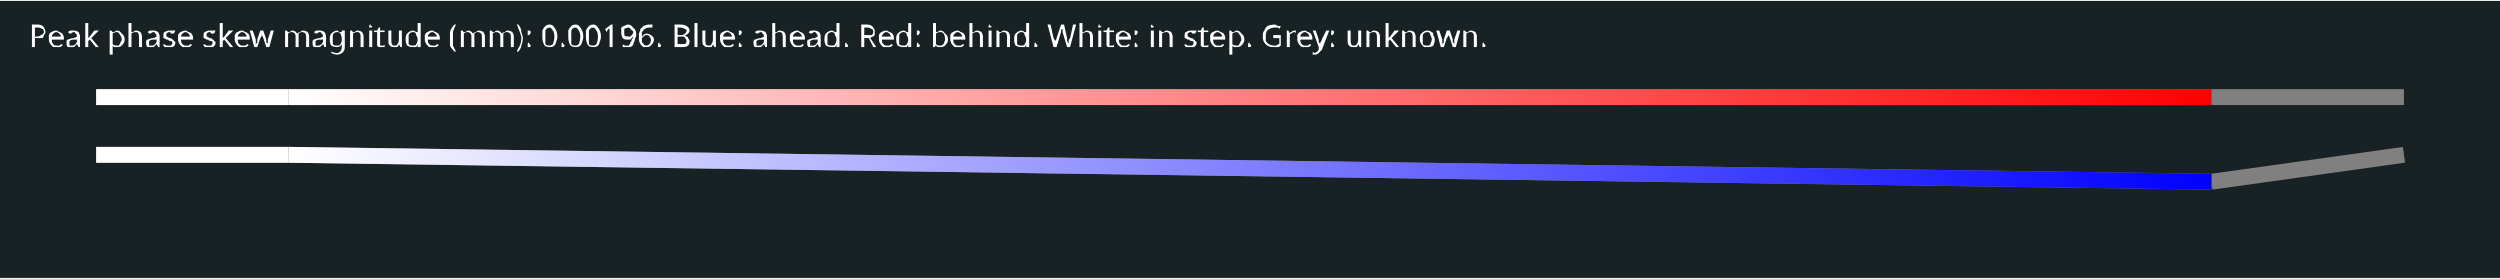
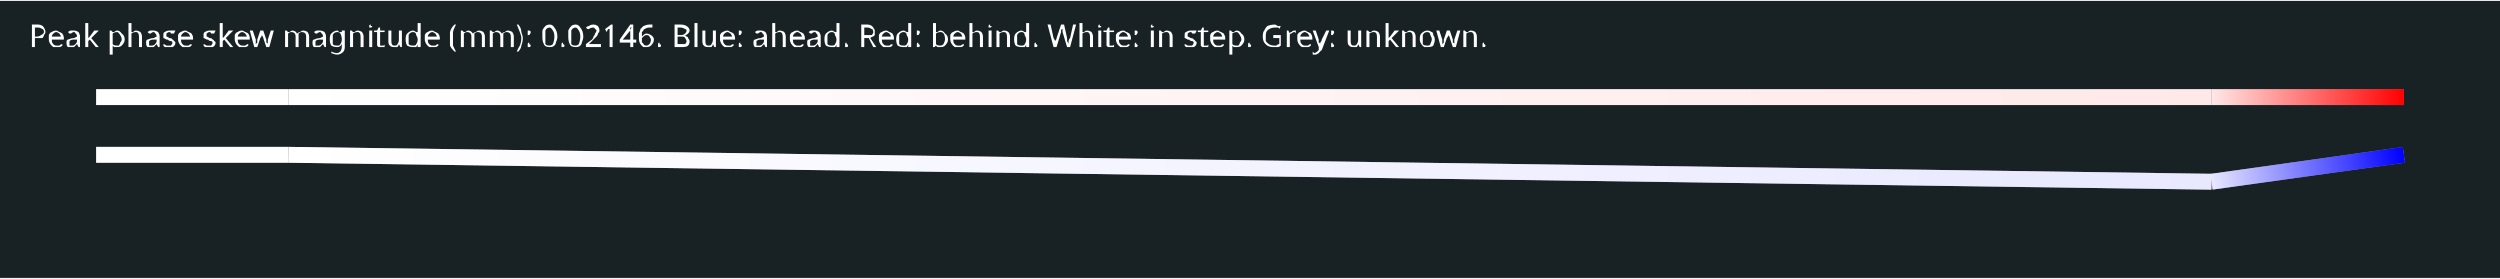
<svg xmlns="http://www.w3.org/2000/svg" width="1040" height="116" viewBox="-13 -1.3 26 2.88">
  <rect x="-13" y="-1.3" width="26" height="2.88" fill="#182124" />
  <g transform="scale(1 -1)">
    <line x1="-12" y1="0.3" x2="-10" y2="0.3" stroke="#8d6448" stroke-width="0.15" />
    <line x1="-10" y1="0.3" x2="12" y2="0.3" stroke="#8d6448" stroke-width="0.15" />
    <line x1="-12" y1="-0.3" x2="-10" y2="-0.3" stroke="#8d6448" stroke-width="0.15" />
    <line x1="-10" y1="-0.3" x2="10" y2="-0.58" stroke="#8d6448" stroke-width="0.15" />
    <line x1="10" y1="-0.58" x2="12" y2="-0.3" stroke="#8d6448" stroke-width="0.15" />
    <line x1="-12" y1="0.3" x2="-10" y2="0.3" stroke="rgb(128,128,128)" stroke-width="0.165" />
    <line x1="-10" y1="0.3" x2="12" y2="0.3" stroke="rgb(128,128,128)" stroke-width="0.165" />
    <line x1="-12" y1="-0.3" x2="-10" y2="-0.3" stroke="rgb(128,128,128)" stroke-width="0.165" />
    <line x1="-10" y1="-0.3" x2="10" y2="-0.58" stroke="rgb(128,128,128)" stroke-width="0.165" />
    <line x1="10" y1="-0.58" x2="12" y2="-0.3" stroke="rgb(128,128,128)" stroke-width="0.165" />
    <line x1="-12" y1="0.3" x2="-10" y2="0.3" stroke-width="0.165" stroke="white" />
    <linearGradient id="phase-skew-0-1" gradientUnits="userSpaceOnUse" x1="-10" y1="0.3" x2="10" y2="0.3">
      <stop offset="0" stop-color="white" />
+       <stop offset="1" stop-color="rgb(255,232,232)" />
+     </linearGradient>
+     <line x1="-10" y1="0.3" x2="10" y2="0.3" stroke-width="0.165" stroke="url(#phase-skew-0-1)" />
+     <linearGradient id="phase-skew-0-2" gradientUnits="userSpaceOnUse" x1="10" y1="0.3" x2="12" y2="0.3">
+       <stop offset="0" stop-color="rgb(255,232,232)" />
      <stop offset="1" stop-color="rgb(255,0,0)" />
    </linearGradient>
-     <line x1="-10" y1="0.3" x2="10" y2="0.3" stroke-width="0.165" stroke="url(#phase-skew-0-1)" />
+     <line x1="10" y1="0.3" x2="12" y2="0.3" stroke-width="0.165" stroke="url(#phase-skew-0-2)" />
    <line x1="-12" y1="-0.3" x2="-10" y2="-0.3" stroke-width="0.165" stroke="white" />
    <linearGradient id="phase-skew-1-1" gradientUnits="userSpaceOnUse" x1="-10" y1="-0.3" x2="10" y2="-0.58">
      <stop offset="0" stop-color="white" />
+       <stop offset="1" stop-color="rgb(232,232,255)" />
+     </linearGradient>
+     <line x1="-10" y1="-0.3" x2="10" y2="-0.58" stroke-width="0.165" stroke="url(#phase-skew-1-1)" />
+     <linearGradient id="phase-skew-1-2" gradientUnits="userSpaceOnUse" x1="10" y1="-0.58" x2="12" y2="-0.3">
+       <stop offset="0" stop-color="rgb(232,232,255)" />
      <stop offset="1" stop-color="rgb(0,0,255)" />
    </linearGradient>
-     <line x1="-10" y1="-0.3" x2="10" y2="-0.58" stroke-width="0.165" stroke="url(#phase-skew-1-1)" />
+     <line x1="10" y1="-0.58" x2="12" y2="-0.3" stroke-width="0.165" stroke="url(#phase-skew-1-2)" />
  </g>
-   <text x="-12.7" y="-0.82" font-family="sans-serif" font-size="0.32" fill="#fff">Peak phase skew magnitude (mm): 0.00196. Blue: ahead. Red: behind. White: in step. Grey: unknown.</text>
+   <text x="-12.7" y="-0.82" font-family="sans-serif" font-size="0.32" fill="#fff">Peak phase skew magnitude (mm): 0.02146. Blue: ahead. Red: behind. White: in step. Grey: unknown.</text>
</svg>
